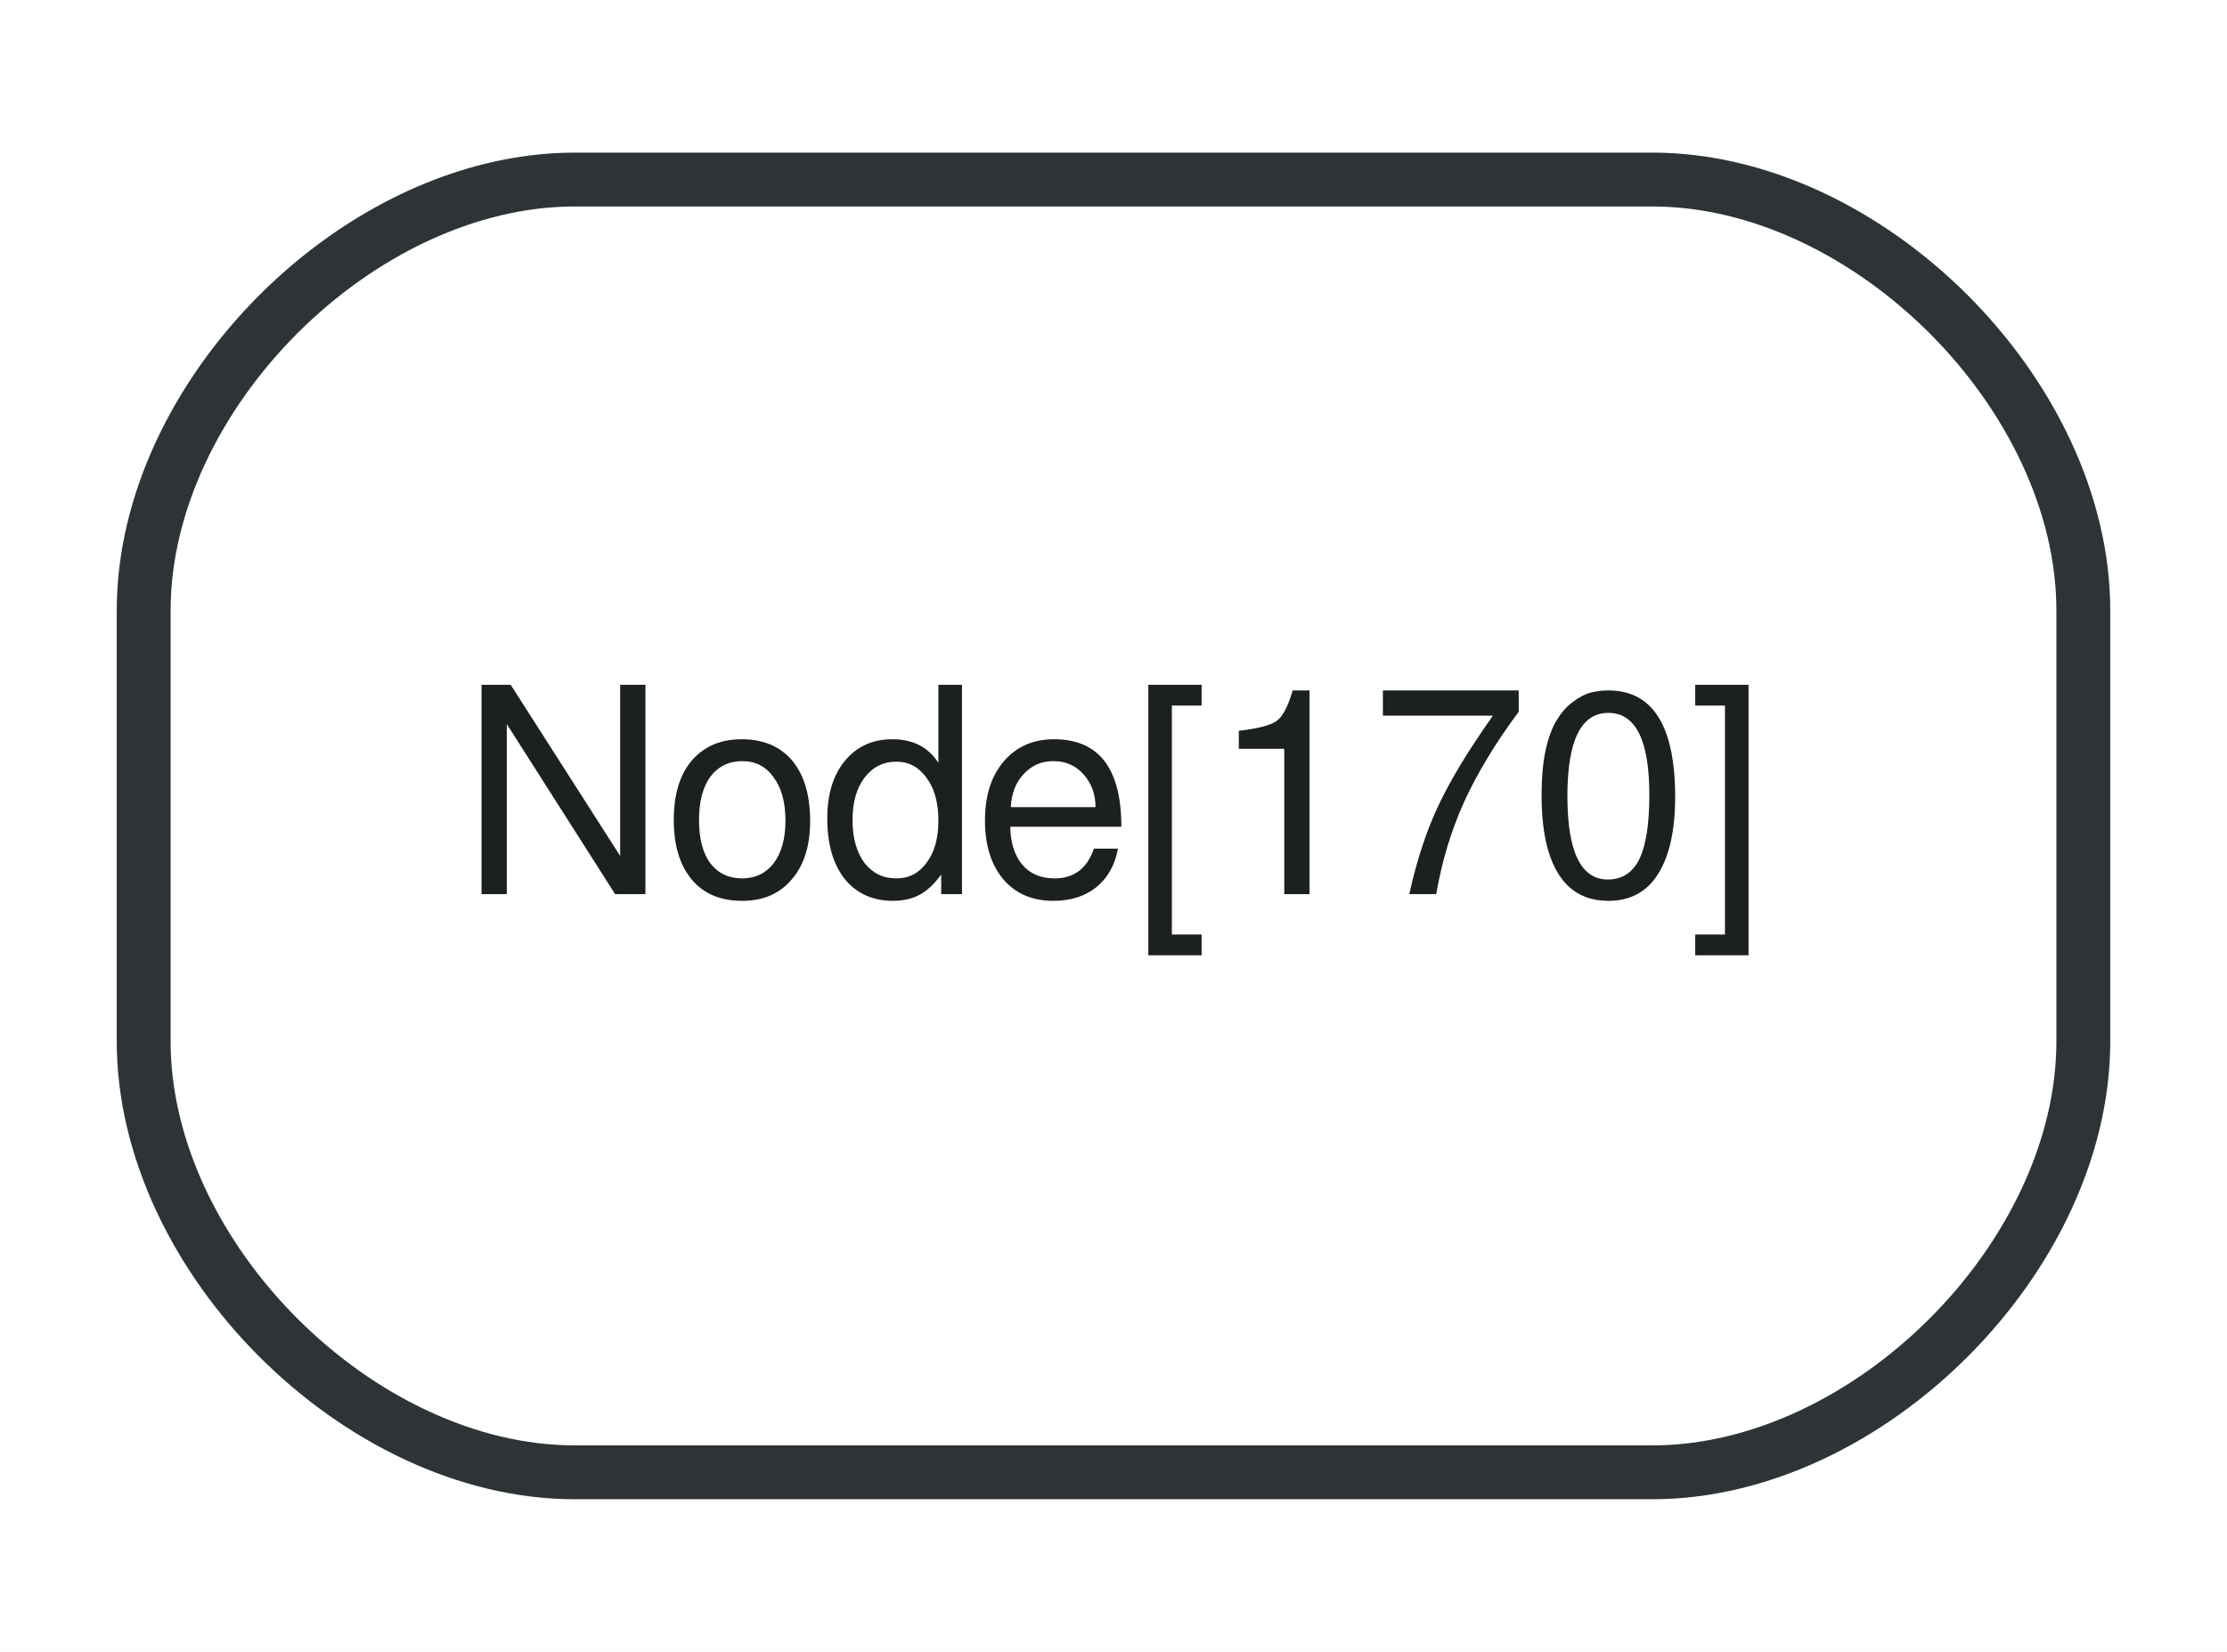
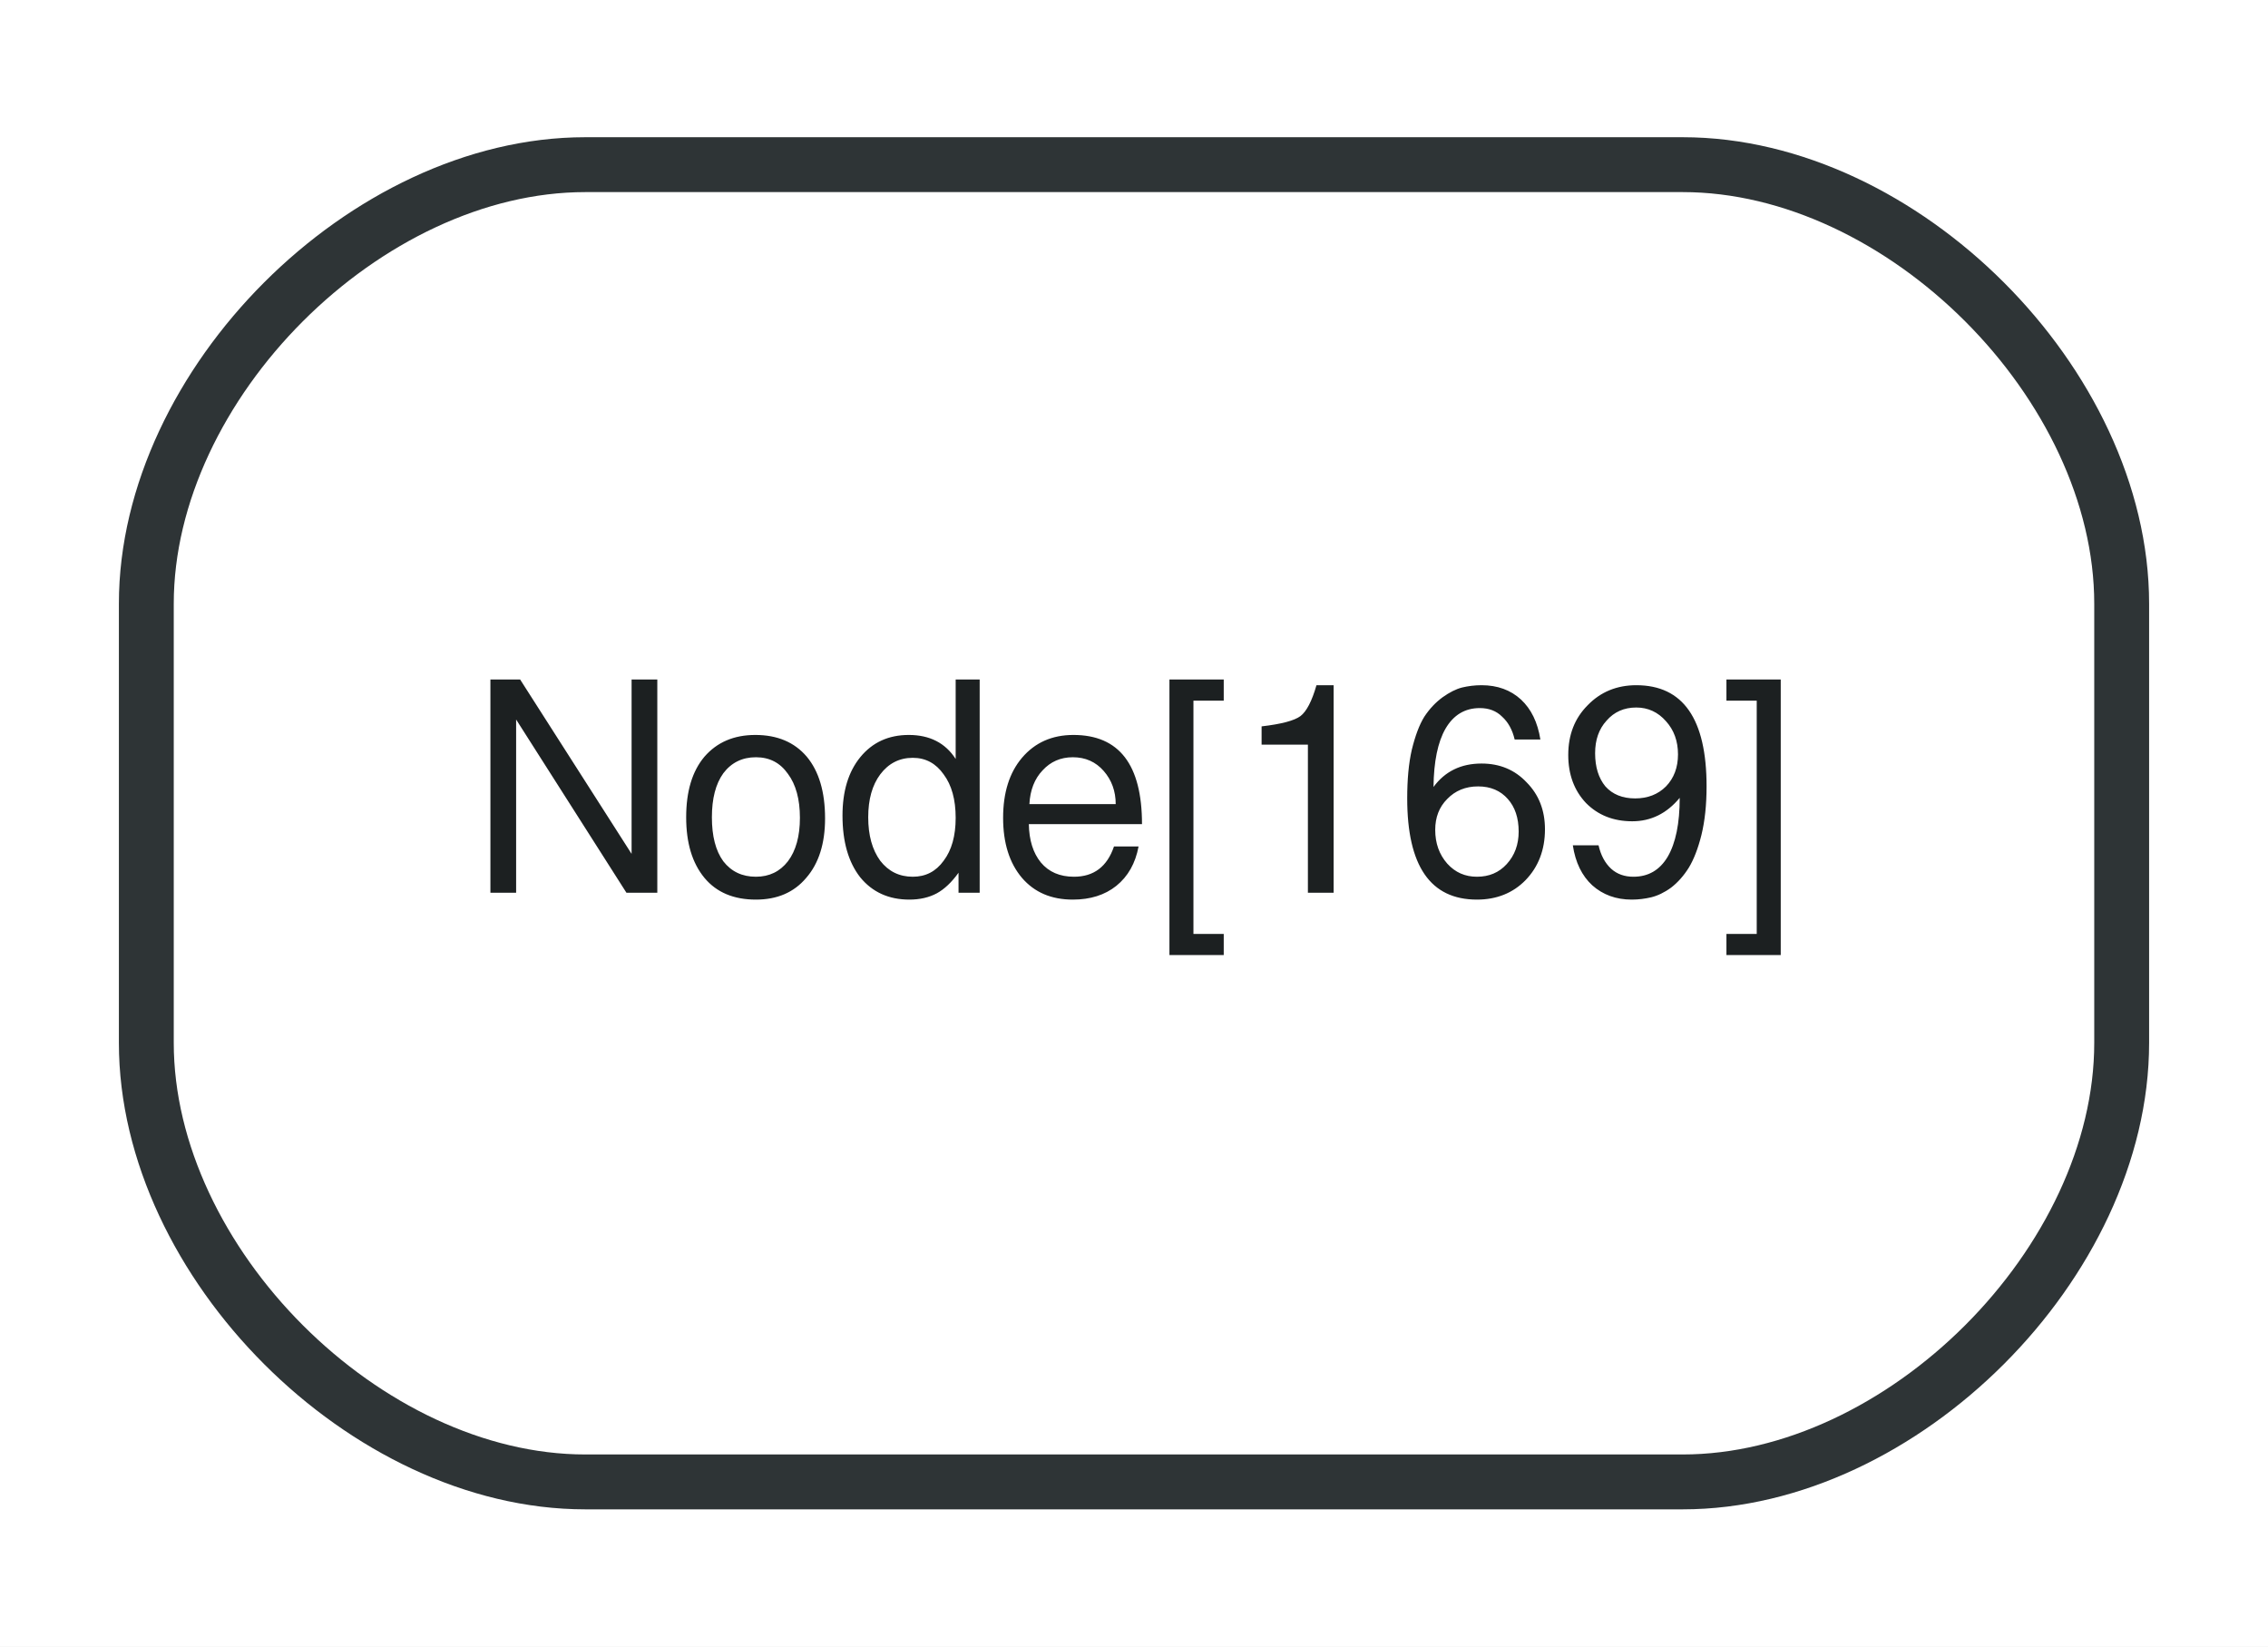
- <svg xmlns="http://www.w3.org/2000/svg" width="62pt" height="46pt" viewBox="0.00 0.00 62.00 46.00">
-   <g id="graph0" class="graph" transform="scale(1 1) rotate(0) translate(4 42)">
-     <polygon fill="white" stroke="none" points="-4,4 -4,-42 58,-42 58,4 -4,4" />
+ <svg xmlns="http://www.w3.org/2000/svg" width="62pt" height="45pt" viewBox="0.00 0.00 62.00 45.00">
+   <g id="graph0" class="graph" transform="scale(1 1) rotate(0) translate(4 41)">
+     <polygon fill="white" stroke="none" points="-4,4 -4,-41 58,-41 58,4 -4,4" />
    <g id="node1" class="node">
-       <path fill="#ffffff" stroke="#2e3436" stroke-width="1.5" d="M12,-1C12,-1 42,-1 42,-1 48,-1 54,-7 54,-13 54,-13 54,-25 54,-25 54,-31 48,-37 42,-37 42,-37 12,-37 12,-37 6,-37 0,-31 0,-25 0,-25 0,-13 0,-13 0,-7 6,-1 12,-1" />
-       <text text-anchor="middle" x="27" y="-17.1" font-family="FreeSans" font-size="8.00" fill="#1c2021">Node[170]</text>
+       <path fill="#ffffff" stroke="#2e3436" stroke-width="1.5" d="M12,-0.5C12,-0.5 42,-0.5 42,-0.5 48,-0.5 54,-6.5 54,-12.5 54,-12.5 54,-24.5 54,-24.5 54,-30.5 48,-36.5 42,-36.5 42,-36.5 12,-36.5 12,-36.5 6,-36.5 0,-30.5 0,-24.5 0,-24.5 0,-12.5 0,-12.5 0,-6.5 6,-0.5 12,-0.5" />
+       <text text-anchor="middle" x="27" y="-16.6" font-family="FreeSans" font-size="8.00" fill="#1c2021">Node[169]</text>
    </g>
  </g>
</svg>
